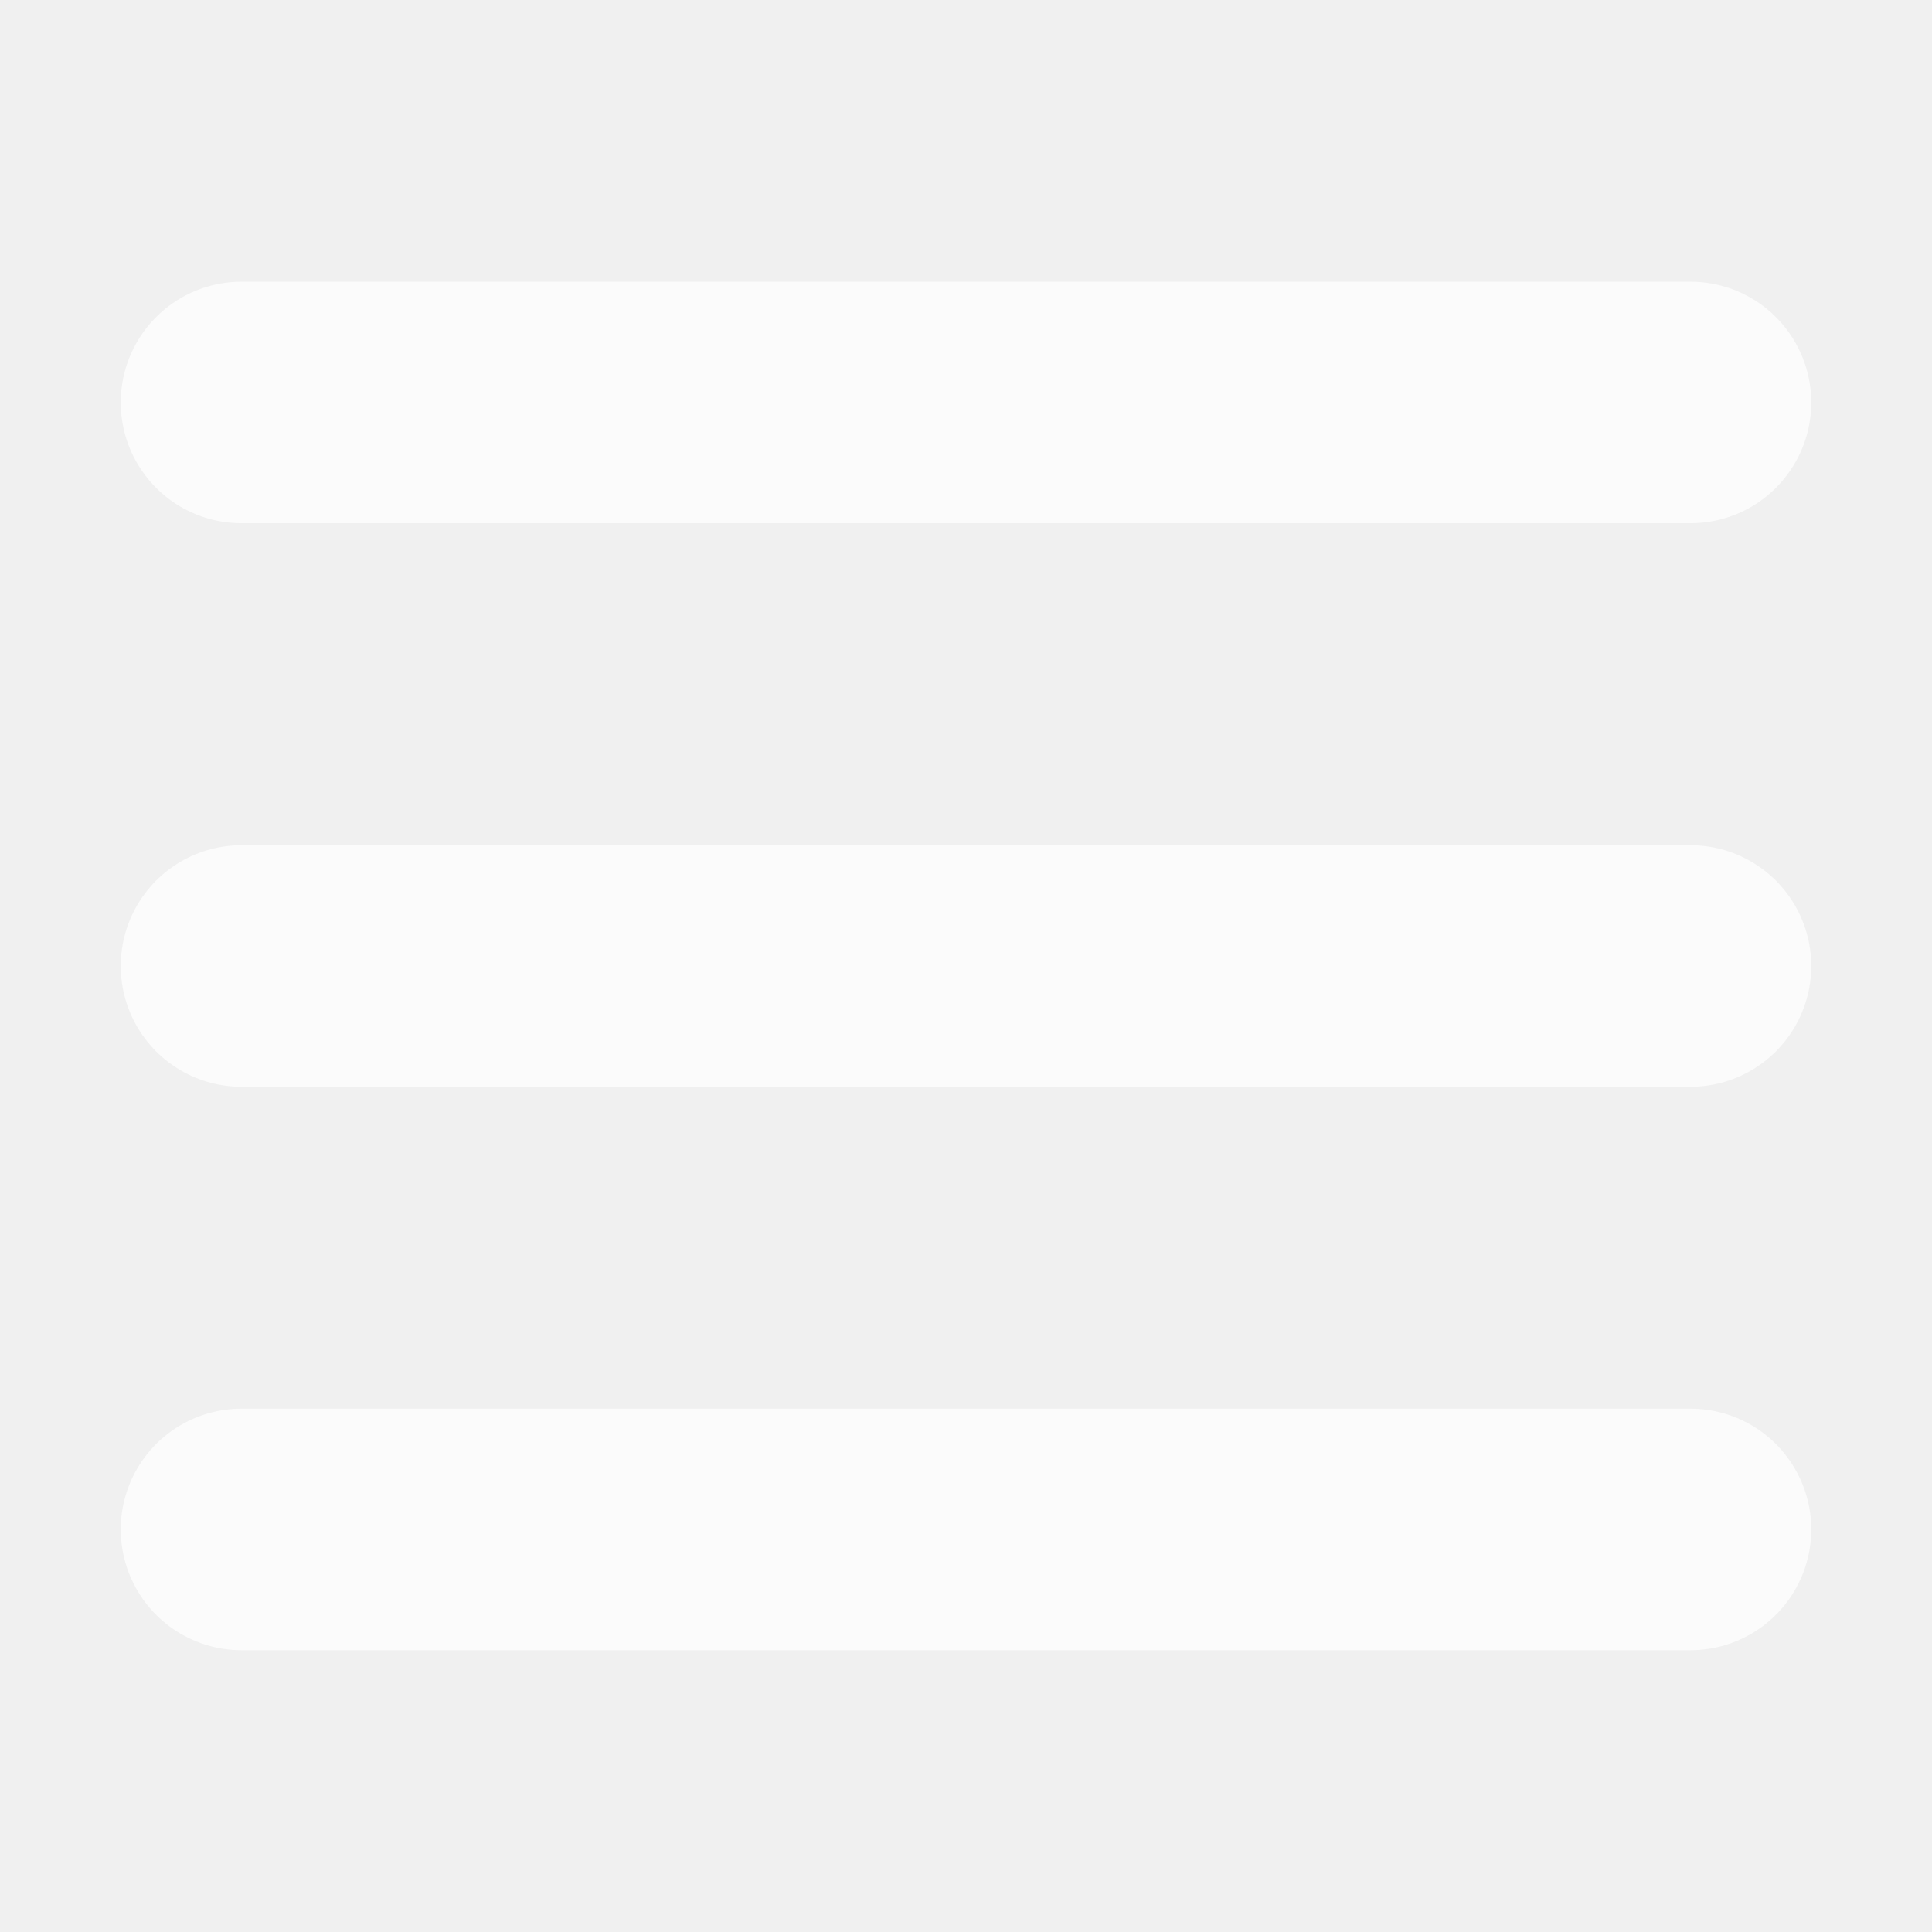
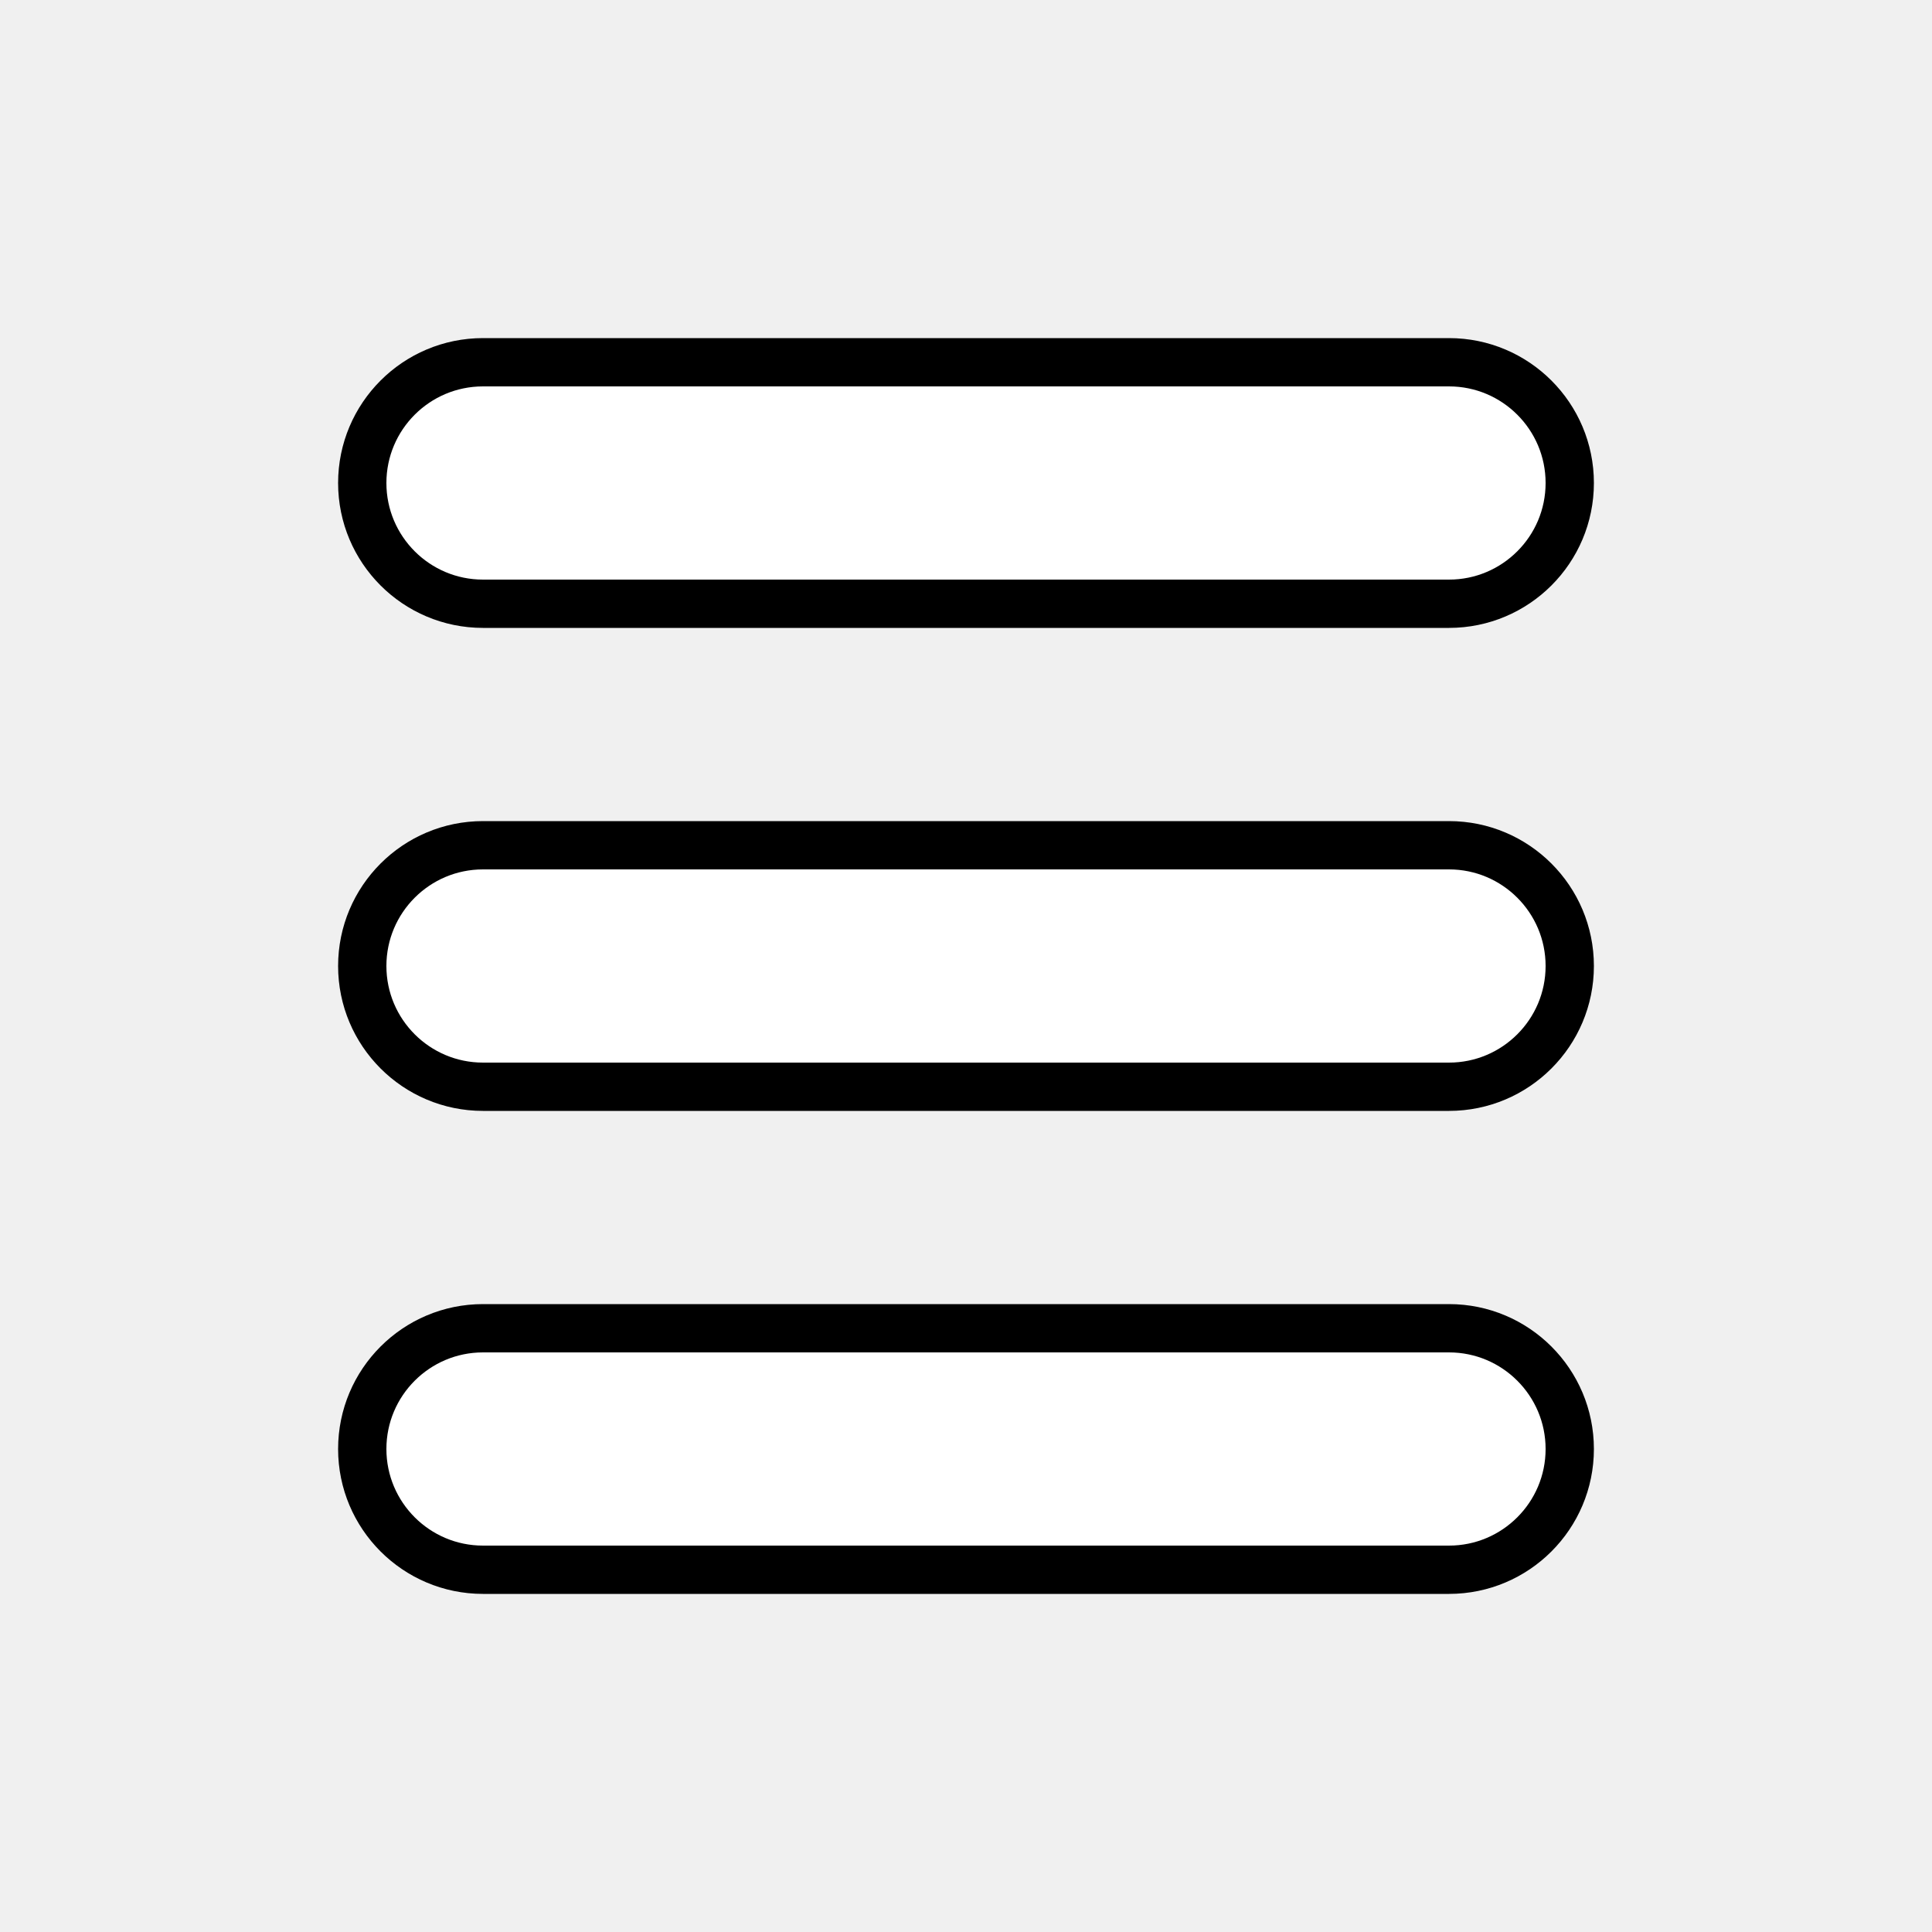
- <svg xmlns="http://www.w3.org/2000/svg" width="16" height="16" stroke="#FBFBFB" viewBox="0 0 16 16" fill="none">
-   <path d="M2 3.333H14" stroke="inherit" stroke-width="2" stroke-miterlimit="10" stroke-linecap="round" />
-   <path d="M2 8H14" stroke="inherit" stroke-width="2" stroke-miterlimit="10" stroke-linecap="round" />
-   <path d="M2 12.666H14" stroke="inherit" stroke-width="2" stroke-miterlimit="10" stroke-linecap="round" />
+ <svg xmlns="http://www.w3.org/2000/svg" fill="#fff" width="800px" height="800px" viewBox="0 0 32 32" enable-background="new 0 0 32 32" id="Glyph" version="1.1" xml:space="preserve" stroke="#000000" stroke-width="0.8">
+   <g id="SVGRepo_bgCarrier" stroke-width="0" />
+   <g id="SVGRepo_tracerCarrier" stroke-linecap="round" stroke-linejoin="round" />
+   <g id="SVGRepo_iconCarrier">
+     <path d="M26,16c0,1.104-0.896,2-2,2H8c-1.104,0-2-0.896-2-2s0.896-2,2-2h16C25.104,14,26,14.896,26,16z" id="XMLID_314_" />
+     <path d="M26,8c0,1.104-0.896,2-2,2H8c-1.104,0-2-0.896-2-2s0.896-2,2-2h16C25.104,6,26,6.896,26,8z" id="XMLID_315_" />
+     <path d="M26,24c0,1.104-0.896,2-2,2H8c-1.104,0-2-0.896-2-2s0.896-2,2-2h16C25.104,22,26,22.896,26,24z" id="XMLID_316_" />
+   </g>
</svg>
